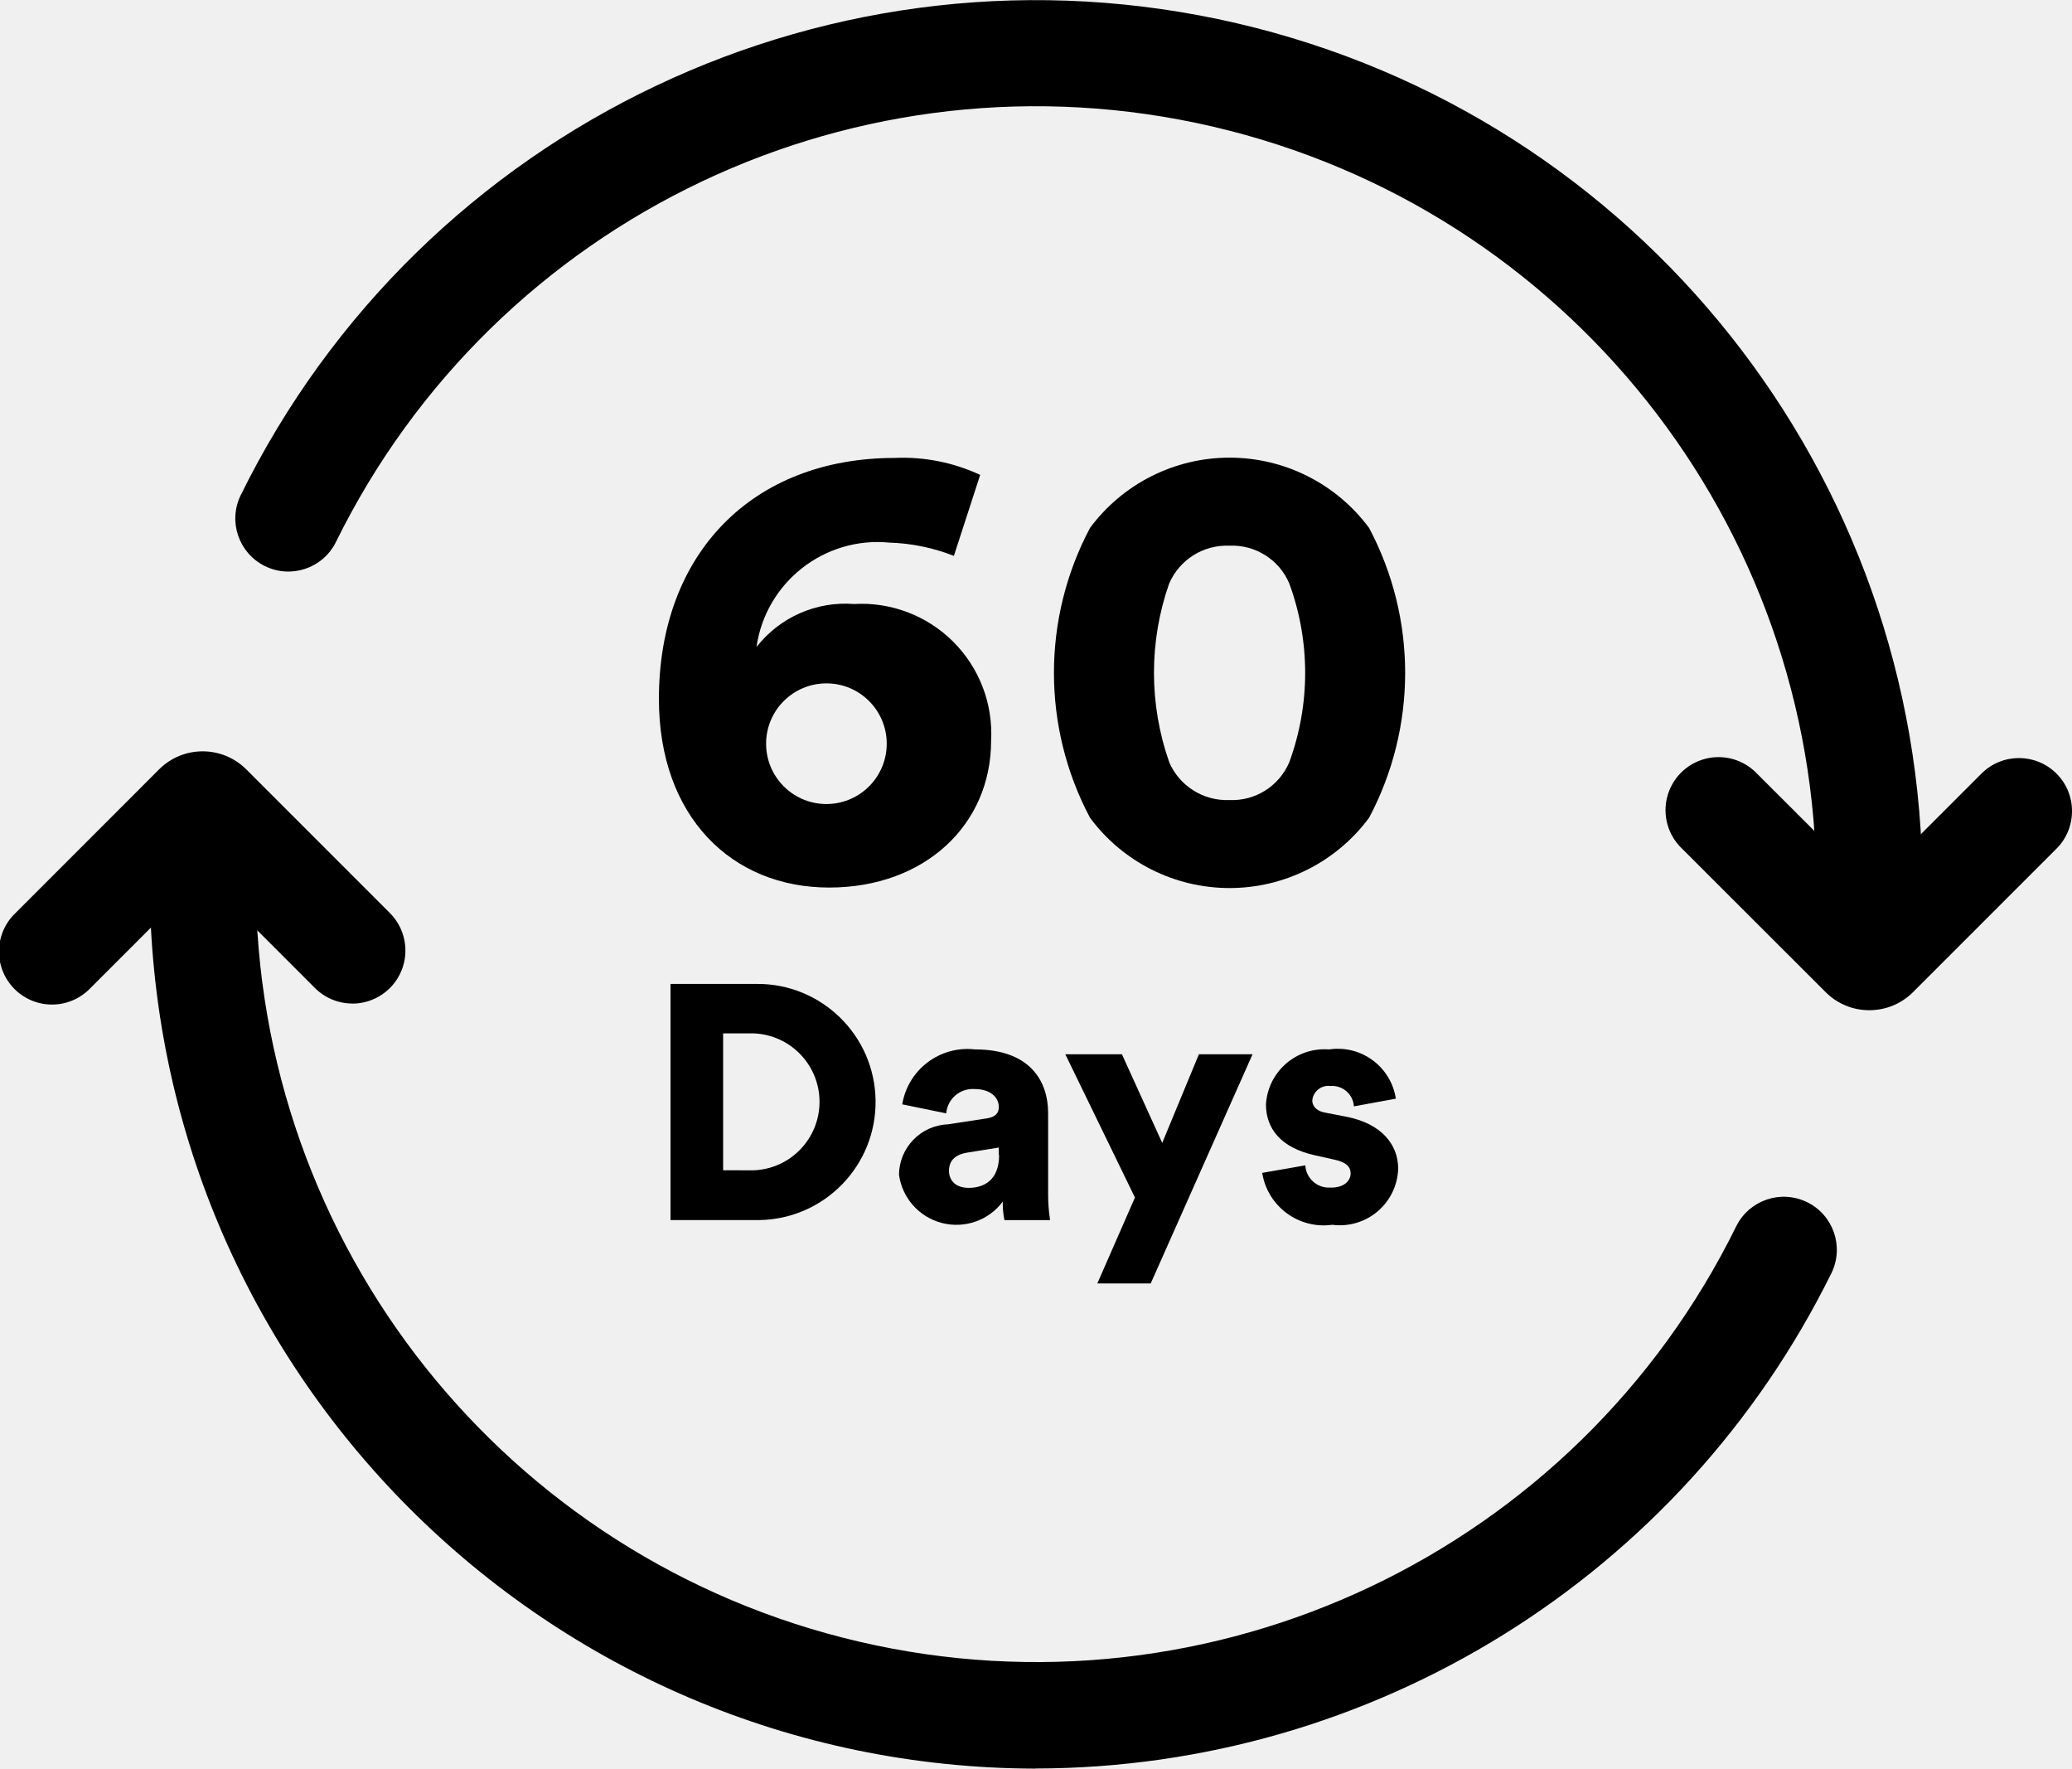
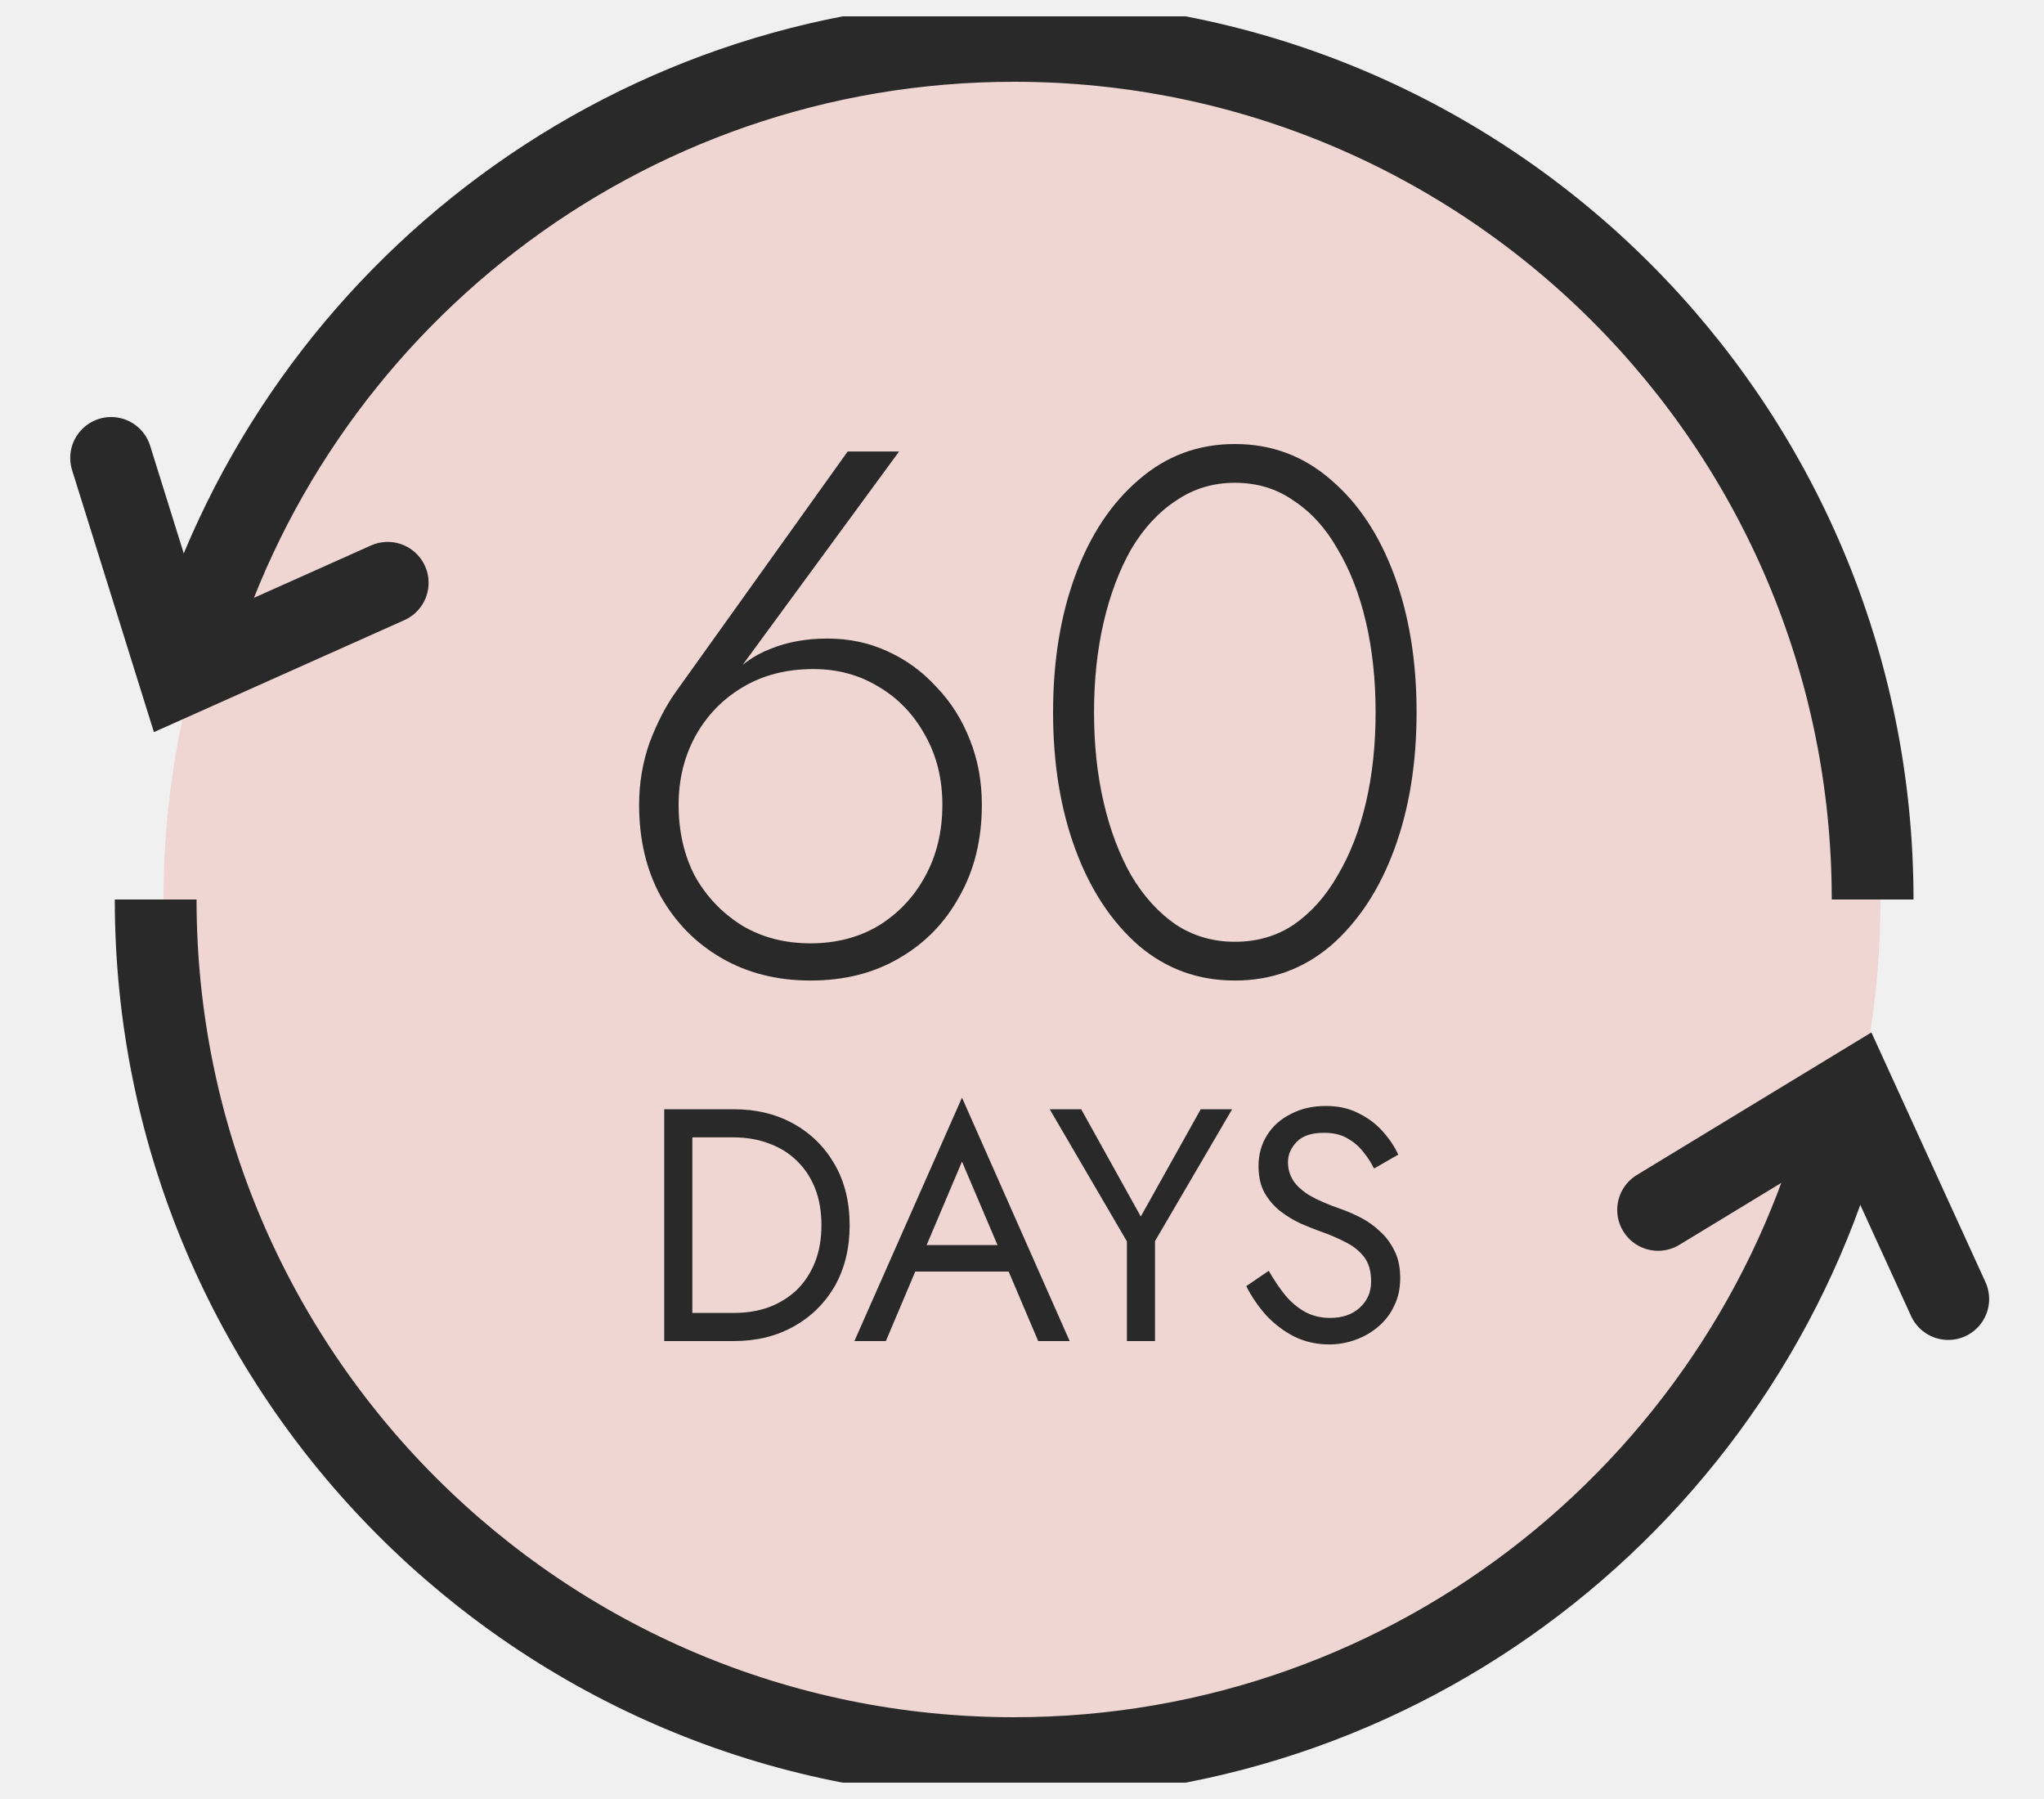
- <svg xmlns="http://www.w3.org/2000/svg" width="100%" height="100%" viewBox="0 0 55.892 47.699" id="sixty_days_bold">
-   <g id="Grupo_45" data-name="Grupo 45" transform="translate(17.777 12.342)">
-     <path id="Trazado_125" data-name="Trazado 125" d="M933.732,885.051a5.185,5.185,0,0,0-1.741-.358,3.3,3.3,0,0,0-3.584,2.817,3.036,3.036,0,0,1,2.629-1.161,3.5,3.5,0,0,1,3.7,3.687c0,2.27-1.792,3.96-4.369,3.96-2.629,0-4.592-1.912-4.592-5.087,0-3.926,2.526-6.5,6.366-6.5a4.931,4.931,0,0,1,2.3.458Zm-3.4,6.692a1.627,1.627,0,1,0-.077,0Z" transform="translate(-925.778 -882.401)" fill="currentColor" />
-     <path id="Trazado_126" data-name="Trazado 126" d="M945.363,884.3a4.685,4.685,0,0,1,7.528,0,8.337,8.337,0,0,1,0,7.817,4.685,4.685,0,0,1-7.528,0A8.336,8.336,0,0,1,945.363,884.3Zm2.134,6.315a1.694,1.694,0,0,0,1.622,1.024,1.676,1.676,0,0,0,1.621-1.024,7,7,0,0,0,0-4.813,1.676,1.676,0,0,0-1.621-1.023,1.694,1.694,0,0,0-1.622,1.023A7.276,7.276,0,0,0,947.5,890.619Z" transform="translate(-933.737 -882.404)" fill="currentColor" />
-     <path id="Trazado_127" data-name="Trazado 127" d="M926.32,913.565V907.2h2.309a3.184,3.184,0,1,1,.076,6.369H926.32Zm2.246-1.338a1.848,1.848,0,0,0,0-3.693h-.827v3.692Z" transform="translate(-926.01 -893.006)" fill="currentColor" />
-     <path id="Trazado_128" data-name="Trazado 128" d="M938.4,912.308l1.051-.161c.243-.036.323-.153.323-.306,0-.26-.225-.485-.656-.485a.718.718,0,0,0-.763.656l-1.186-.243a1.783,1.783,0,0,1,1.959-1.482c1.446,0,1.976.809,1.976,1.725V914.2a4.516,4.516,0,0,0,.053.692h-1.231a2.186,2.186,0,0,1-.045-.5,1.563,1.563,0,0,1-2.8-.727A1.374,1.374,0,0,1,938.4,912.308Zm1.374.826v-.2l-.844.135c-.286.045-.5.18-.5.494,0,.233.153.458.531.458.408,0,.821-.2.821-.889Z" transform="translate(-930.608 -894.327)" fill="currentColor" />
-     <path id="Trazado_129" data-name="Trazado 129" d="M945.79,916.7l1.015-2.318-1.878-3.863h1.527l1.087,2.39.989-2.39h1.447L947.23,916.7Z" transform="translate(-933.967 -894.427)" fill="currentColor" />
-     <path id="Trazado_130" data-name="Trazado 130" d="M955.37,913.412a.636.636,0,0,0,.666.6l.035,0c.351,0,.521-.188.521-.386,0-.162-.108-.3-.44-.368l-.515-.115c-.952-.207-1.329-.744-1.329-1.374a1.582,1.582,0,0,1,1.673-1.485l.044,0a1.584,1.584,0,0,1,1.787,1.33l-1.132.207a.586.586,0,0,0-.622-.549h-.016a.435.435,0,0,0-.484.379v.007c0,.188.153.3.351.333l.592.115c.925.188,1.374.744,1.374,1.4a1.576,1.576,0,0,1-1.779,1.509,1.679,1.679,0,0,1-1.889-1.4Z" transform="translate(-937.936 -894.325)" fill="currentColor" />
+ <svg xmlns="http://www.w3.org/2000/svg" width="100%" height="100%" viewBox="0 0 25 22" data-testid="IconWrapper" fill="none" id="sixty_days_bold">
+   <g clip-path="url(#clip0_1_682)">
+     <path d="M12.5 21.5C18.299 21.5 23 16.799 23 11C23 5.201 18.299 0.5 12.5 0.5C6.701 0.5 2 5.201 2 11C2 16.799 6.701 21.5 12.5 21.5Z" fill="#EFD6D2" />
+     <path d="M4.742 7.127L2.192 8.267L1.359 5.6" stroke="#292929" stroke-linecap="round" />
+     <path d="M8.3 9.841C8.3 9.537 8.367 9.26 8.5 9.011C8.64 8.756 8.831 8.556 9.074 8.41C9.323 8.258 9.615 8.182 9.949 8.182C10.247 8.182 10.514 8.255 10.751 8.401C10.988 8.541 11.176 8.738 11.316 8.993C11.456 9.242 11.526 9.525 11.526 9.841C11.526 10.169 11.456 10.46 11.316 10.715C11.182 10.964 10.994 11.165 10.751 11.317C10.508 11.463 10.229 11.536 9.913 11.536C9.597 11.536 9.317 11.463 9.074 11.317C8.831 11.165 8.64 10.964 8.5 10.715C8.367 10.46 8.3 10.169 8.3 9.841ZM10.368 5.521L8.263 8.465C8.142 8.635 8.036 8.841 7.944 9.084C7.859 9.327 7.817 9.579 7.817 9.841C7.817 10.266 7.905 10.639 8.081 10.961C8.263 11.283 8.512 11.536 8.828 11.718C9.144 11.9 9.506 11.991 9.913 11.991C10.326 11.991 10.687 11.9 10.997 11.718C11.313 11.536 11.559 11.283 11.735 10.961C11.918 10.639 12.009 10.266 12.009 9.841C12.009 9.555 11.96 9.291 11.863 9.048C11.766 8.799 11.629 8.583 11.453 8.401C11.283 8.213 11.082 8.067 10.851 7.963C10.627 7.86 10.384 7.809 10.122 7.809C9.861 7.809 9.627 7.851 9.421 7.936C9.214 8.015 9.035 8.146 8.883 8.328L8.919 8.355L10.997 5.521H10.368ZM13.381 8.711C13.381 8.316 13.42 7.948 13.499 7.608C13.578 7.268 13.691 6.97 13.836 6.715C13.988 6.46 14.17 6.262 14.383 6.123C14.596 5.977 14.836 5.904 15.103 5.904C15.376 5.904 15.616 5.977 15.823 6.123C16.035 6.262 16.215 6.46 16.36 6.715C16.512 6.97 16.628 7.268 16.707 7.608C16.786 7.948 16.825 8.316 16.825 8.711C16.825 9.106 16.786 9.473 16.707 9.813C16.628 10.153 16.512 10.451 16.36 10.706C16.215 10.961 16.035 11.162 15.823 11.308C15.616 11.447 15.376 11.517 15.103 11.517C14.836 11.517 14.596 11.447 14.383 11.308C14.17 11.162 13.988 10.961 13.836 10.706C13.691 10.451 13.578 10.153 13.499 9.813C13.42 9.473 13.381 9.106 13.381 8.711ZM12.88 8.711C12.88 9.336 12.971 9.895 13.153 10.387C13.335 10.88 13.593 11.271 13.927 11.563C14.262 11.848 14.653 11.991 15.103 11.991C15.553 11.991 15.944 11.848 16.279 11.563C16.613 11.271 16.871 10.88 17.053 10.387C17.235 9.895 17.326 9.336 17.326 8.711C17.326 8.085 17.235 7.526 17.053 7.034C16.871 6.542 16.613 6.153 16.279 5.868C15.944 5.576 15.553 5.43 15.103 5.43C14.653 5.43 14.262 5.576 13.927 5.868C13.593 6.153 13.335 6.542 13.153 7.034C12.971 7.526 12.88 8.085 12.88 8.711ZM8.124 13.565V16.4H8.468V13.565H8.124ZM8.974 16.4C9.25 16.4 9.494 16.341 9.707 16.222C9.921 16.103 10.088 15.938 10.21 15.728C10.331 15.514 10.392 15.266 10.392 14.983C10.392 14.699 10.331 14.452 10.21 14.241C10.088 14.028 9.921 13.862 9.707 13.743C9.494 13.624 9.25 13.565 8.974 13.565H8.314V13.909H8.974C9.134 13.909 9.279 13.935 9.412 13.986C9.544 14.035 9.657 14.106 9.752 14.201C9.846 14.293 9.919 14.405 9.971 14.537C10.022 14.669 10.047 14.818 10.047 14.983C10.047 15.147 10.022 15.296 9.971 15.428C9.919 15.56 9.846 15.674 9.752 15.768C9.657 15.86 9.544 15.932 9.412 15.983C9.279 16.032 9.134 16.056 8.974 16.056H8.314V16.4H8.974ZM11.025 15.55H12.524L12.402 15.226H11.147L11.025 15.55ZM11.766 14.205L12.252 15.347L12.285 15.428L12.698 16.4H13.083L11.766 13.423L10.45 16.4H10.835L11.256 15.404L11.289 15.331L11.766 14.205ZM14.686 13.565L13.953 14.877L13.224 13.565H12.839L13.783 15.181V16.4H14.127V15.177L15.07 13.565H14.686ZM15.518 15.541L15.243 15.728C15.305 15.852 15.385 15.969 15.482 16.08C15.582 16.188 15.697 16.276 15.826 16.343C15.958 16.408 16.102 16.441 16.255 16.441C16.369 16.441 16.477 16.422 16.579 16.384C16.685 16.346 16.778 16.292 16.859 16.222C16.942 16.152 17.007 16.067 17.053 15.967C17.102 15.867 17.126 15.755 17.126 15.631C17.126 15.501 17.103 15.39 17.057 15.299C17.011 15.204 16.952 15.124 16.879 15.059C16.809 14.992 16.732 14.937 16.648 14.893C16.564 14.85 16.485 14.815 16.409 14.788C16.245 14.732 16.114 14.675 16.016 14.618C15.922 14.559 15.854 14.497 15.814 14.432C15.773 14.364 15.753 14.291 15.753 14.213C15.753 14.121 15.788 14.039 15.858 13.966C15.929 13.89 16.041 13.853 16.195 13.853C16.305 13.853 16.398 13.874 16.474 13.917C16.552 13.961 16.619 14.016 16.672 14.084C16.727 14.151 16.771 14.22 16.806 14.29L17.102 14.12C17.056 14.02 16.992 13.925 16.912 13.836C16.831 13.745 16.732 13.67 16.616 13.614C16.502 13.554 16.369 13.525 16.215 13.525C16.056 13.525 15.914 13.557 15.79 13.622C15.665 13.684 15.568 13.77 15.498 13.881C15.428 13.992 15.393 14.117 15.393 14.258C15.393 14.387 15.417 14.497 15.466 14.586C15.517 14.675 15.582 14.75 15.66 14.812C15.738 14.872 15.821 14.922 15.907 14.962C15.993 15 16.072 15.031 16.142 15.056C16.25 15.093 16.351 15.136 16.446 15.185C16.543 15.231 16.621 15.292 16.681 15.367C16.74 15.443 16.77 15.544 16.77 15.671C16.77 15.801 16.724 15.907 16.632 15.991C16.54 16.075 16.419 16.117 16.267 16.117C16.154 16.117 16.053 16.092 15.964 16.044C15.875 15.995 15.794 15.928 15.721 15.841C15.651 15.755 15.583 15.655 15.518 15.541Z" fill="#292929" />
+     <path d="M20.28 14.796L22.668 13.345L23.829 15.886" stroke="#292929" stroke-linecap="round" />
+     <path d="M22.904 11C22.904 5.201 18.203 0.5 12.404 0.5C7.593 0.5 3.537 3.736 2.295 8.15M1.904 11C1.904 16.799 6.605 21.5 12.404 21.5C17.34 21.5 21.481 18.093 22.604 13.502" stroke="#292929" stroke-linejoin="round" />
  </g>
-   <g id="Grupo_46" data-name="Grupo 46" transform="translate(0 0)">
-     <path id="Trazado_129-2" data-name="Trazado 129" d="M978.73,903.356a1.65,1.65,0,0,1-1.168-.48L973.682,899a1.431,1.431,0,1,1,2.023-2.023L978.732,900l3.026-3.026A1.431,1.431,0,1,1,983.781,899l-3.877,3.876A1.66,1.66,0,0,1,978.73,903.356Z" transform="translate(-928.308 -876.111)" fill="currentColor" />
-     <path id="Trazado_130-2" data-name="Trazado 130" d="M904.225,903.042a1.427,1.427,0,0,1-1.011-.419l-3.026-3.027-3.027,3.027a1.431,1.431,0,1,1-2.023-2.023l3.877-3.878a1.664,1.664,0,0,1,2.342,0l3.88,3.88a1.431,1.431,0,0,1-1.012,2.442Z" transform="translate(-894.719 -875.977)" fill="currentColor" />
-     <path id="Trazado_131" data-name="Trazado 131" d="M949.815,887.91a1,1,0,0,1-.11,0,1.431,1.431,0,0,1-1.316-1.536c.042-.538.062-1.083.062-1.621a21.05,21.05,0,0,0-39.941-9.285,1.431,1.431,0,0,1-2.568-1.263,23.912,23.912,0,0,1,45.371,10.548c0,.61-.023,1.229-.07,1.839A1.431,1.431,0,0,1,949.815,887.91Z" transform="translate(-899.455 -860.837)" fill="currentColor" />
-     <path id="Trazado_132" data-name="Trazado 132" d="M925.664,923.938a23.945,23.945,0,0,1-23.891-23.924c0-.616.023-1.235.069-1.84a1.431,1.431,0,0,1,2.854.218c-.041.532-.061,1.078-.061,1.622a21.05,21.05,0,0,0,39.941,9.285,1.431,1.431,0,0,1,2.568,1.263,23.979,23.979,0,0,1-21.479,13.373Z" transform="translate(-897.735 -876.239)" fill="currentColor" />
-   </g>
+   <defs>
+     <clipPath id="clip0_1_682">
+       <rect width="24" height="21.6" fill="white" transform="translate(0.5 0.199951)" />
+     </clipPath>
+   </defs>
</svg>
